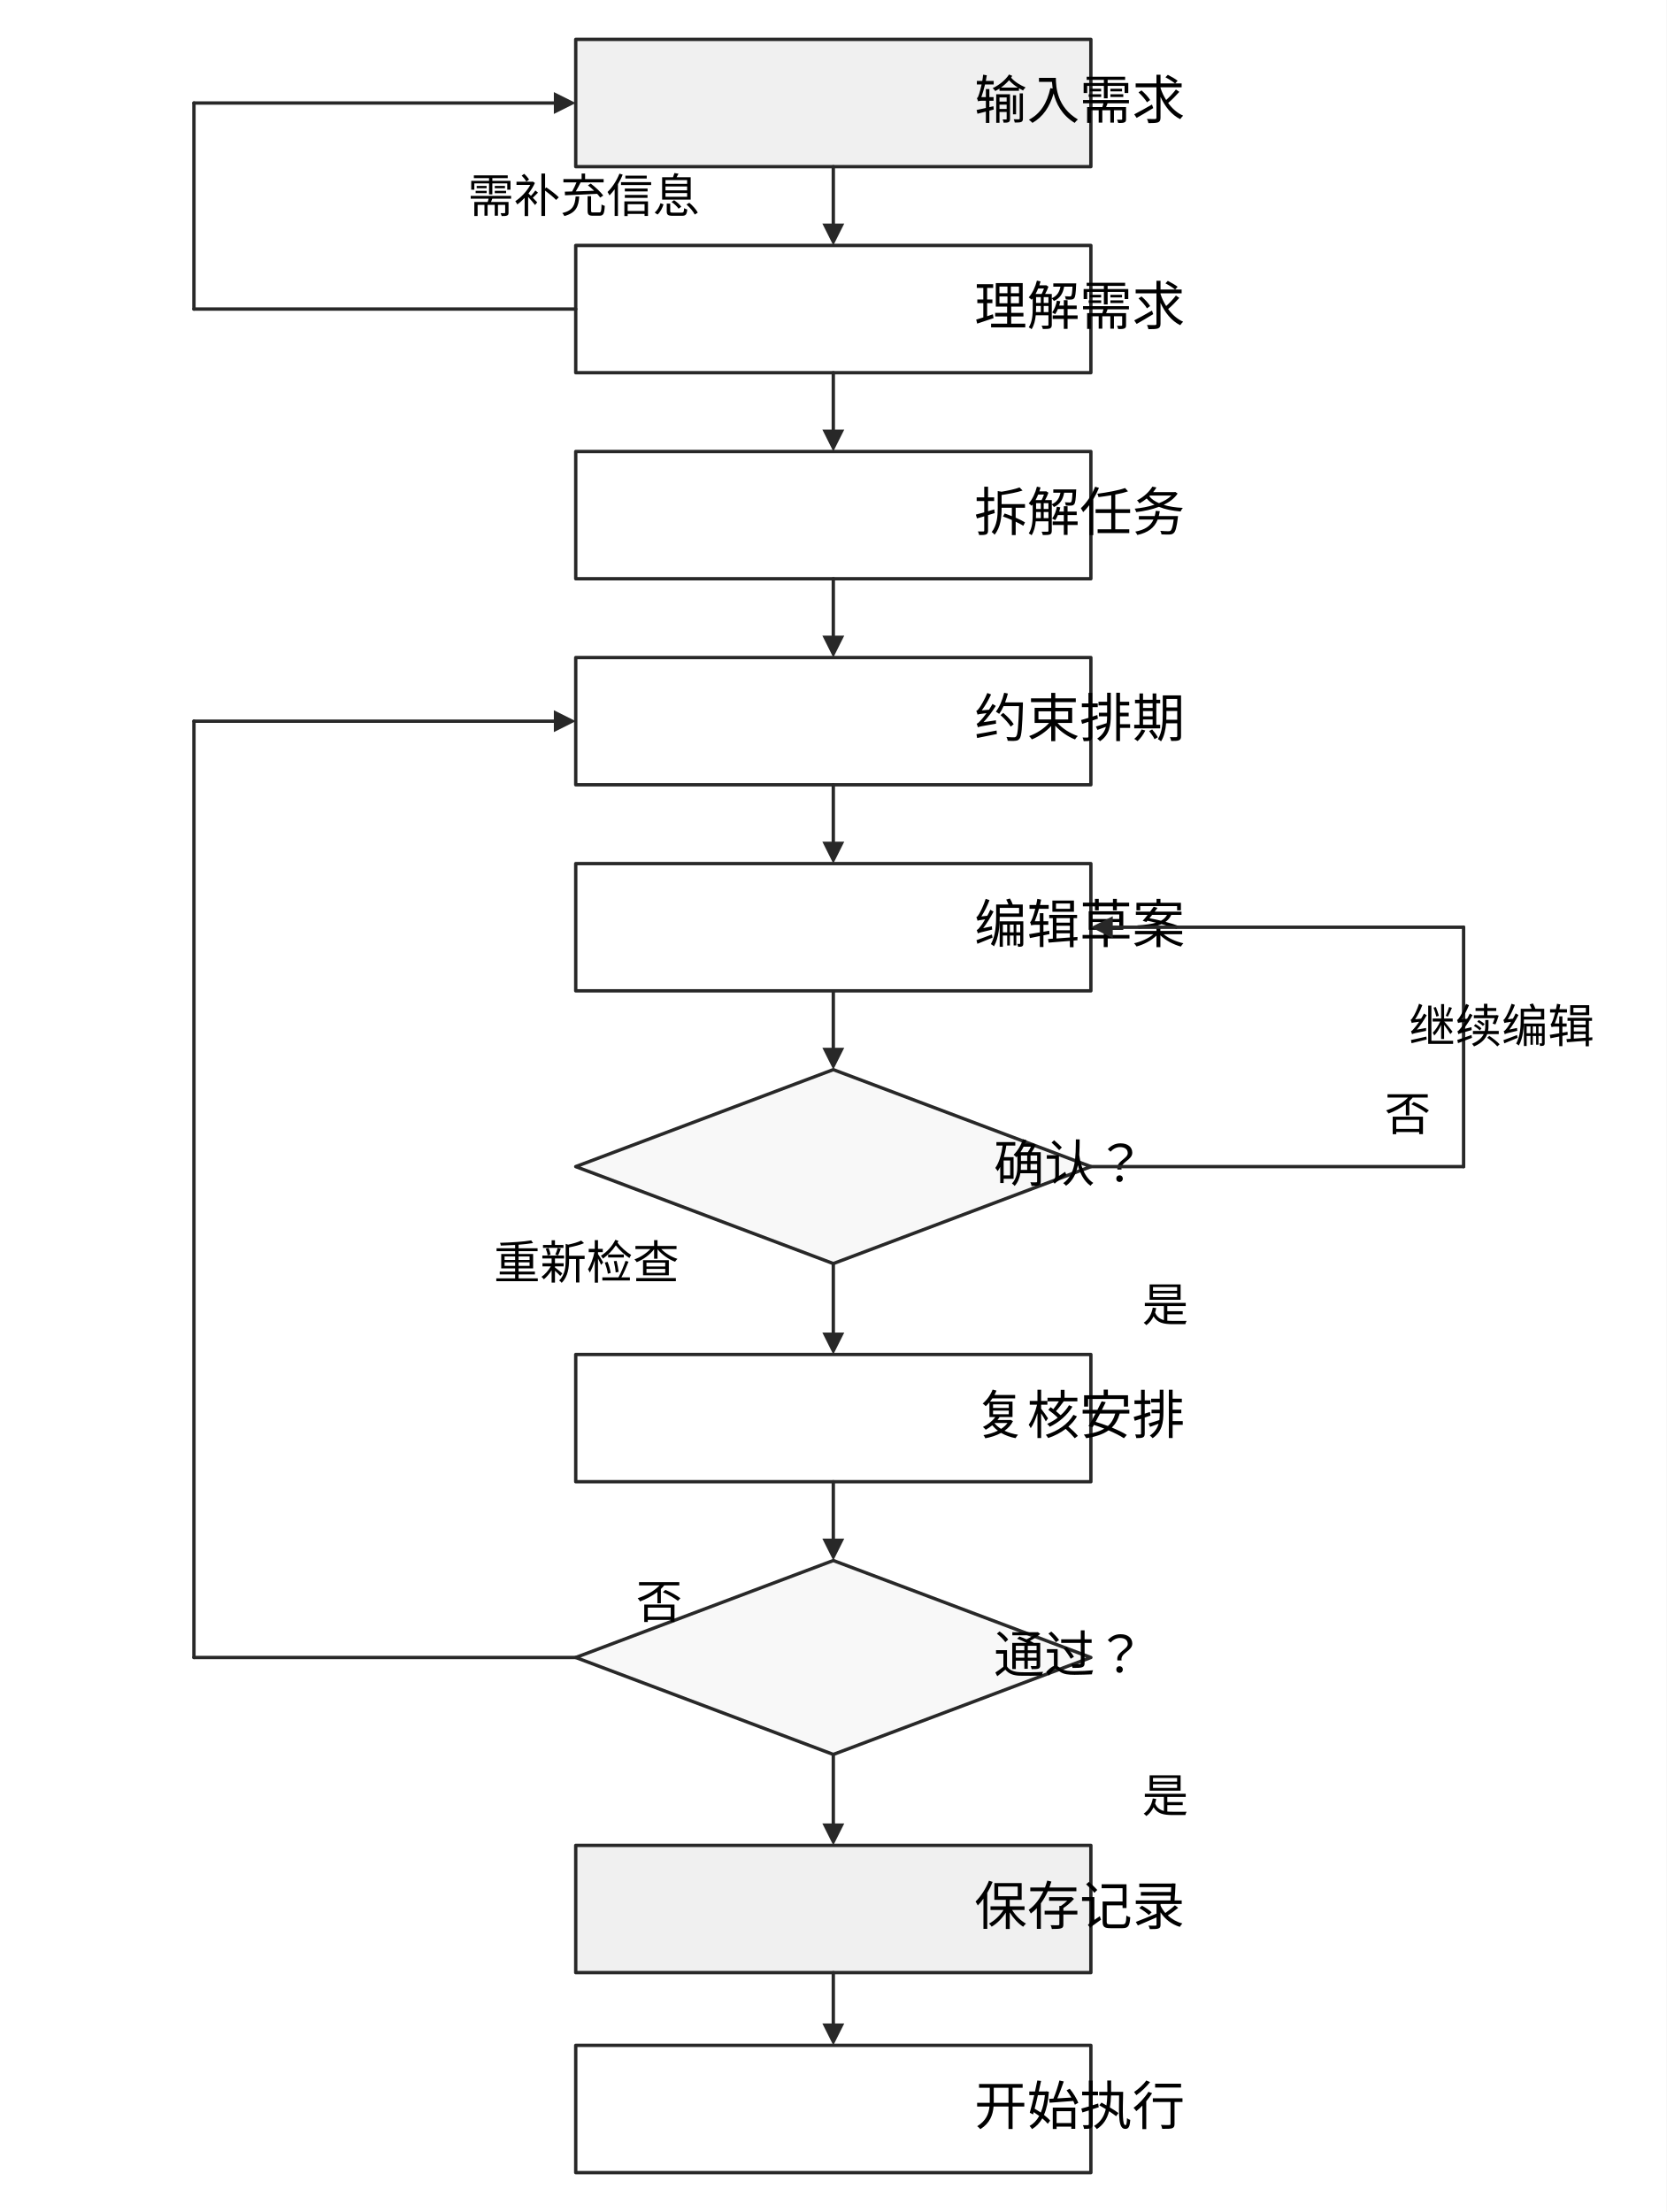
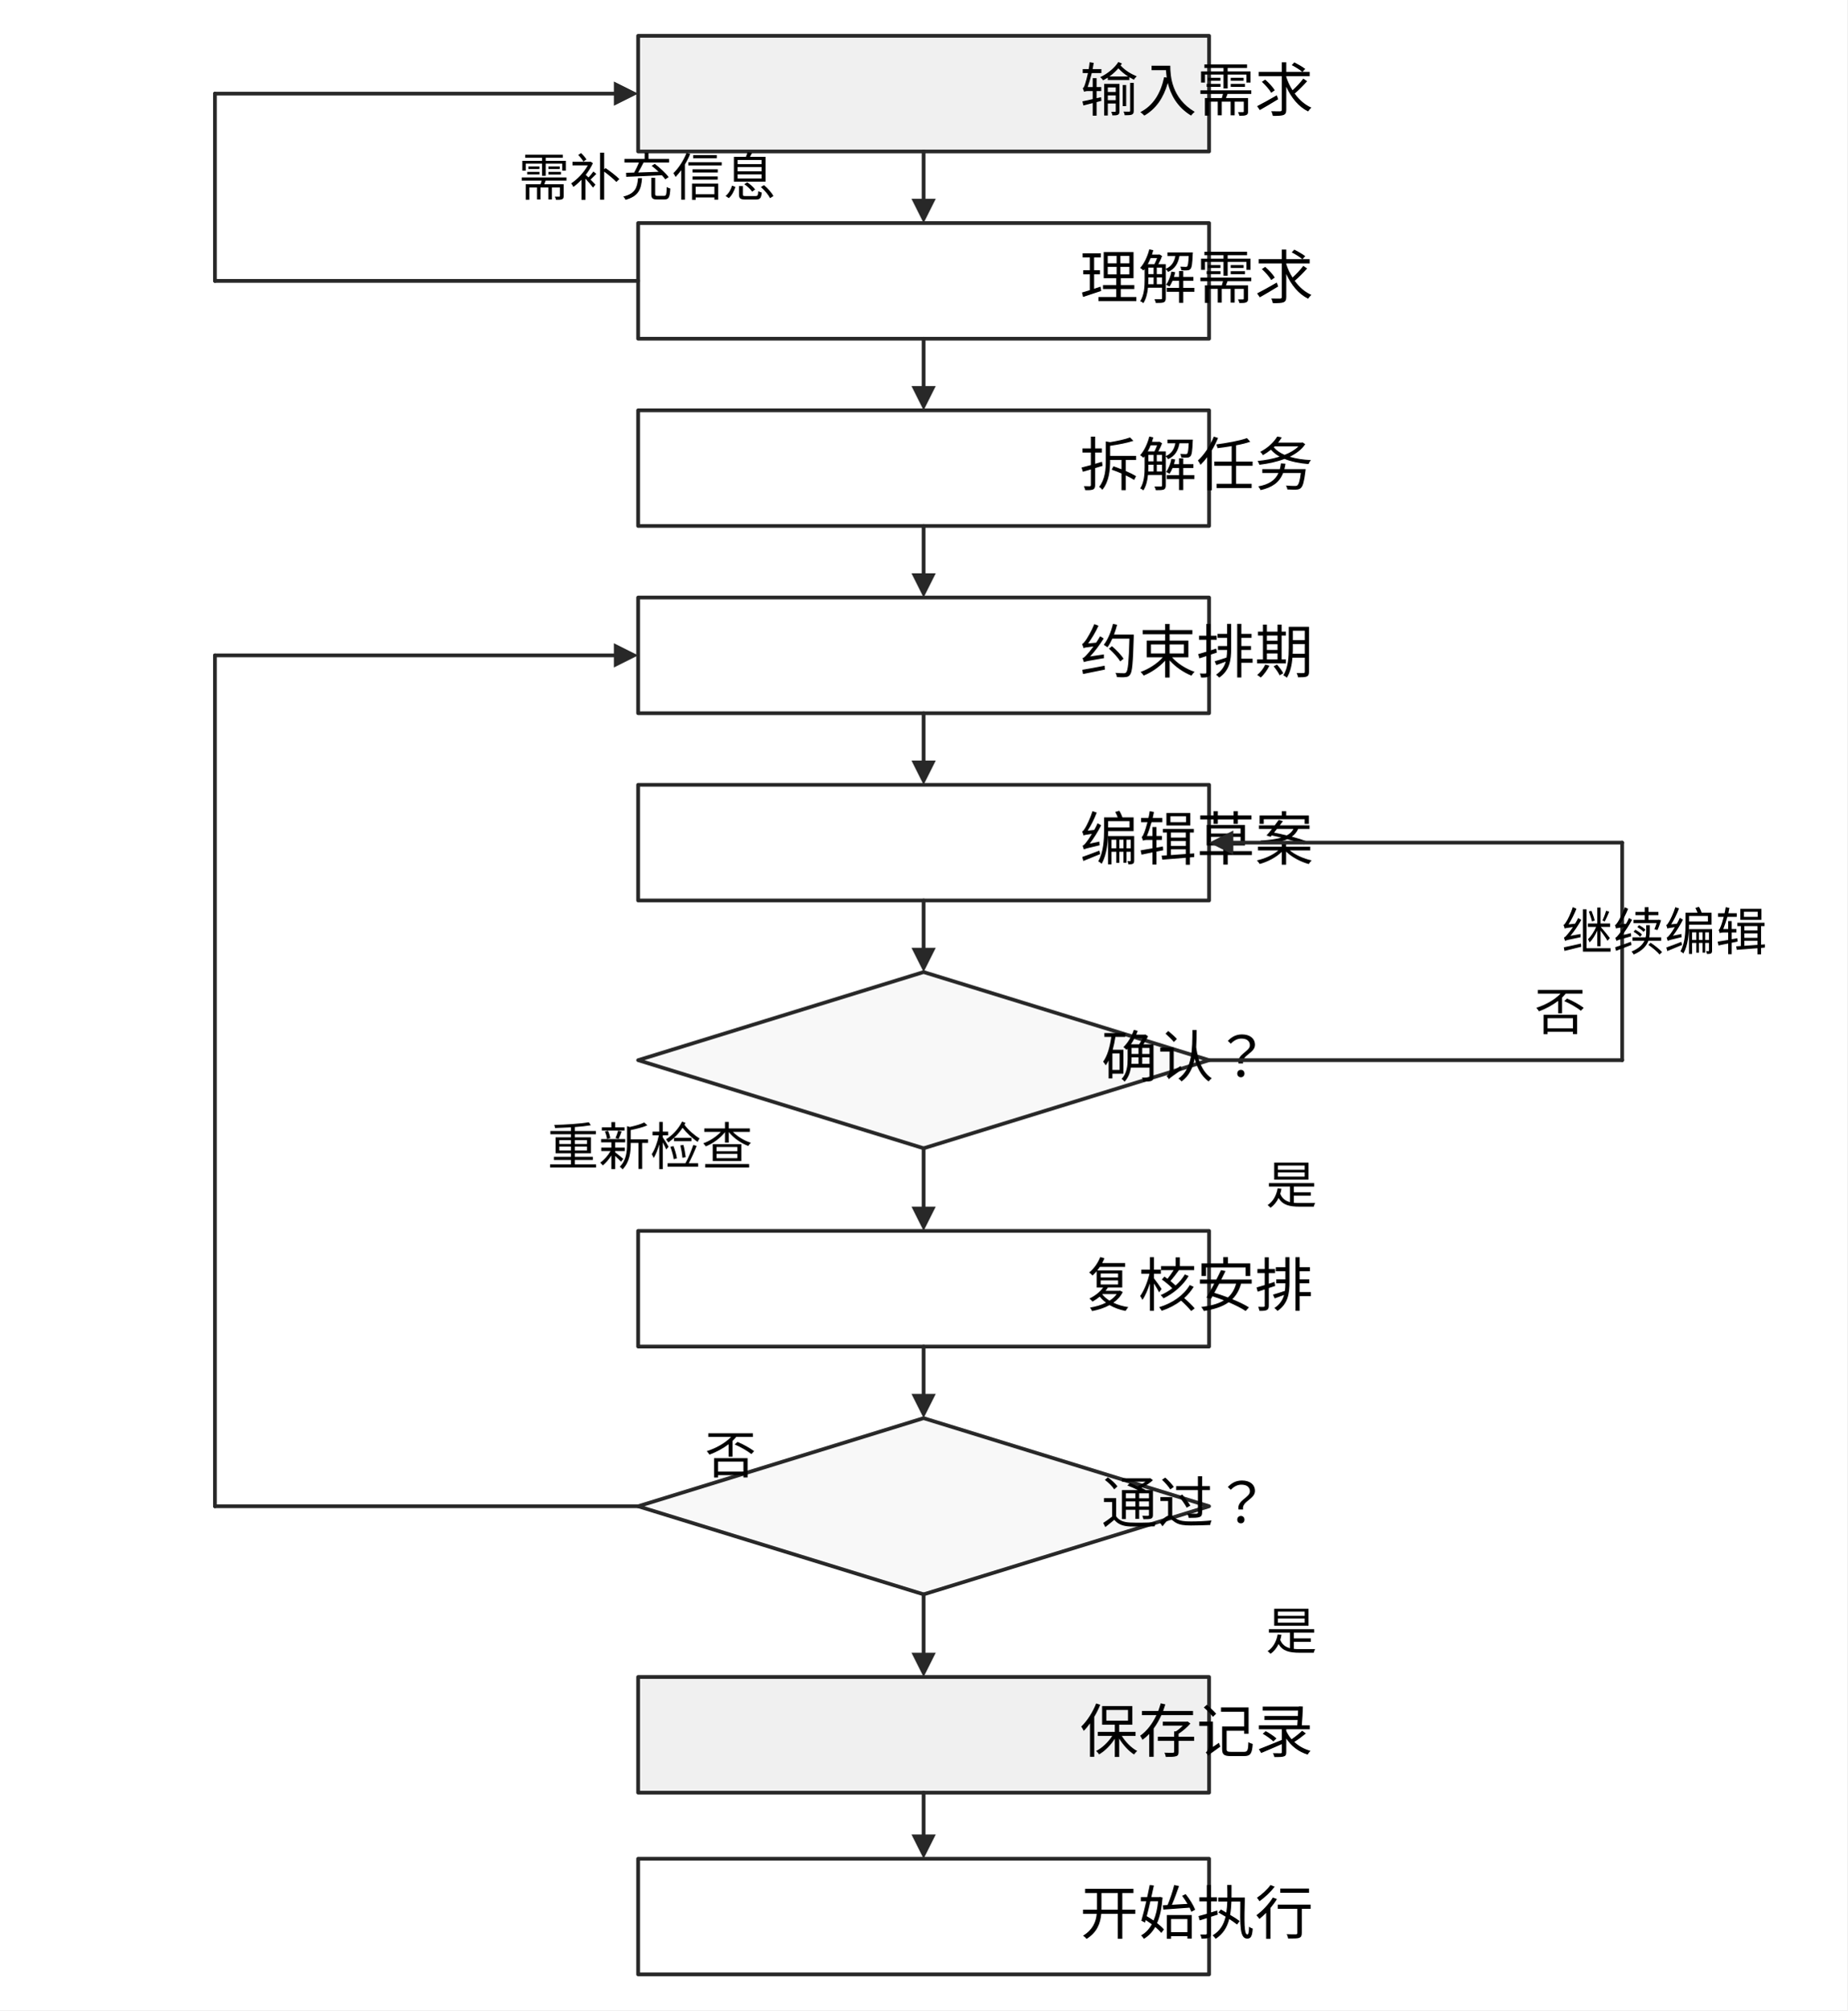
- <svg xmlns="http://www.w3.org/2000/svg" xmlns:ns1="http://schemas.microsoft.com/visio/2003/SVGExtensions/" xmlns:xlink="http://www.w3.org/1999/xlink" width="5.5in" height="7.3in" viewBox="0 0 396 525.6" xml:space="preserve" color-interpolation-filters="sRGB" class="st12">
+ <svg xmlns="http://www.w3.org/2000/svg" xmlns:ns1="http://schemas.microsoft.com/visio/2003/SVGExtensions/" xmlns:xlink="http://www.w3.org/1999/xlink" width="5.5in" height="5.986in" viewBox="0 0 396 430.992" xml:space="preserve" color-interpolation-filters="sRGB" class="st12">
  <ns1:documentProperties ns1:langID="2052" ns1:metric="true" ns1:viewMarkup="false" />
  <style type="text/css">
	
		.st1 {fill:#ffffff;stroke:none;stroke-linecap:round;stroke-linejoin:round;stroke-width:0.8}
		.st2 {fill:#f0f0f0;stroke:#282828;stroke-linecap:round;stroke-linejoin:round;stroke-width:0.8}
		.st3 {fill:#000000;font-family:宋体;font-size:1.042em}
		.st4 {fill:#ffffff;stroke:#282828;stroke-linecap:round;stroke-linejoin:round;stroke-width:0.8}
		.st5 {fill:#f8f8f8;stroke:#282828;stroke-linecap:round;stroke-linejoin:round;stroke-width:0.8}
		.st6 {fill:#000000;font-family:宋体;font-size:1em}
		.st7 {marker-end:url(#mrkr4-38);stroke:#282828;stroke-linecap:round;stroke-linejoin:round;stroke-width:0.8}
		.st8 {fill:#282828;fill-opacity:1;stroke:#282828;stroke-opacity:1;stroke-width:0.308}
		.st9 {stroke:#282828;stroke-linecap:round;stroke-linejoin:round;stroke-width:0.8}
		.st10 {fill:none;stroke:none;stroke-linecap:round;stroke-linejoin:round;stroke-width:0.8}
		.st11 {fill:#000000;font-family:宋体;font-size:0.917em}
		.st12 {fill:none;fill-rule:evenodd;font-size:12px;overflow:visible;stroke-linecap:square;stroke-miterlimit:3}
	
	</style>
  <defs id="Markers">
    <g id="lend4">
      <path d="M 2 1 L 0 0 L 2 -1 L 2 1 " style="stroke:none" />
    </g>
    <marker id="mrkr4-38" class="st8" ns1:arrowType="4" ns1:arrowSize="1" ns1:setback="6.5" refX="-6.5" orient="auto" markerUnits="strokeWidth" overflow="visible">
      <use xlink:href="#lend4" transform="scale(-3.25,-3.25) " />
    </marker>
  </defs>
  <g ns1:mID="6" ns1:index="4" ns1:groupContext="foregroundPage">
    <ns1:pageProperties ns1:drawingScale="0.0393701" ns1:pageScale="0.0393701" ns1:drawingUnits="24" ns1:shadowOffsetX="8.50394" ns1:shadowOffsetY="-8.50394" />
    <g id="shape1-1" ns1:mID="1" ns1:groupContext="shape">
-       <rect x="0" y="0" width="396" height="525.6" class="st1" />
-     </g>
-     <g id="shape2-3" ns1:mID="2" ns1:groupContext="shape" transform="translate(136.8,-486)">
-       <ns1:textBlock ns1:margins="rect(2,2,2,2)" ns1:tabSpace="42.5197" />
-       <ns1:textRect cx="61.2" cy="510.48" width="122.4" height="30.24" />
-       <rect x="0" y="495.36" width="122.4" height="30.24" class="st2" />
-       <text x="36.2" y="514.23" class="st3" ns1:langID="2052">
+       <rect x="0" y="0" width="396" height="430.992" class="st1" />
+     </g>
+     <g id="shape2-3" ns1:mID="2" ns1:groupContext="shape" transform="translate(136.8,-398.52)">
+       <ns1:textBlock ns1:margins="rect(0.5,2,0.5,2)" ns1:tabSpace="42.5197" />
+       <ns1:textRect cx="61.2" cy="418.594" width="122.4" height="24.797" />
+       <rect x="0" y="406.195" width="122.4" height="24.797" class="st2" />
+       <text x="36.2" y="422.34" class="st3" ns1:langID="2052">
        <ns1:paragraph ns1:horizAlign="1" />
        <ns1:tabList />输入需求</text>
    </g>
-     <g id="shape3-6" ns1:mID="3" ns1:groupContext="shape" transform="translate(136.8,-437.04)">
-       <ns1:textBlock ns1:margins="rect(2,2,2,2)" ns1:tabSpace="42.5197" />
-       <ns1:textRect cx="61.2" cy="510.48" width="122.4" height="30.24" />
-       <rect x="0" y="495.36" width="122.4" height="30.24" class="st4" />
-       <text x="36.2" y="514.23" class="st3" ns1:langID="2052">
+     <g id="shape3-6" ns1:mID="3" ns1:groupContext="shape" transform="translate(136.8,-358.373)">
+       <ns1:textBlock ns1:margins="rect(0.5,2,0.5,2)" ns1:tabSpace="42.5197" />
+       <ns1:textRect cx="61.2" cy="418.594" width="122.4" height="24.797" />
+       <rect x="0" y="406.195" width="122.4" height="24.797" class="st4" />
+       <text x="36.2" y="422.34" class="st3" ns1:langID="2052">
        <ns1:paragraph ns1:horizAlign="1" />
        <ns1:tabList />理解需求</text>
    </g>
-     <g id="shape4-9" ns1:mID="4" ns1:groupContext="shape" transform="translate(136.8,-388.08)">
-       <ns1:textBlock ns1:margins="rect(2,2,2,2)" ns1:tabSpace="42.5197" />
-       <ns1:textRect cx="61.2" cy="510.48" width="122.4" height="30.24" />
-       <rect x="0" y="495.36" width="122.4" height="30.24" class="st4" />
-       <text x="36.2" y="514.23" class="st3" ns1:langID="2052">
+     <g id="shape4-9" ns1:mID="4" ns1:groupContext="shape" transform="translate(136.8,-318.226)">
+       <ns1:textBlock ns1:margins="rect(0.5,2,0.5,2)" ns1:tabSpace="42.5197" />
+       <ns1:textRect cx="61.2" cy="418.594" width="122.4" height="24.797" />
+       <rect x="0" y="406.195" width="122.4" height="24.797" class="st4" />
+       <text x="36.2" y="422.34" class="st3" ns1:langID="2052">
        <ns1:paragraph ns1:horizAlign="1" />
        <ns1:tabList />拆解任务</text>
    </g>
-     <g id="shape5-12" ns1:mID="5" ns1:groupContext="shape" transform="translate(136.8,-339.12)">
-       <ns1:textBlock ns1:margins="rect(2,2,2,2)" ns1:tabSpace="42.5197" />
-       <ns1:textRect cx="61.2" cy="510.48" width="122.4" height="30.24" />
-       <rect x="0" y="495.36" width="122.4" height="30.24" class="st4" />
-       <text x="36.2" y="514.23" class="st3" ns1:langID="2052">
+     <g id="shape5-12" ns1:mID="5" ns1:groupContext="shape" transform="translate(136.8,-278.078)">
+       <ns1:textBlock ns1:margins="rect(0.5,2,0.5,2)" ns1:tabSpace="42.5197" />
+       <ns1:textRect cx="61.2" cy="418.594" width="122.4" height="24.797" />
+       <rect x="0" y="406.195" width="122.4" height="24.797" class="st4" />
+       <text x="36.2" y="422.34" class="st3" ns1:langID="2052">
        <ns1:paragraph ns1:horizAlign="1" />
        <ns1:tabList />约束排期</text>
    </g>
-     <g id="shape6-15" ns1:mID="6" ns1:groupContext="shape" transform="translate(136.8,-290.16)">
-       <ns1:textBlock ns1:margins="rect(2,2,2,2)" ns1:tabSpace="42.5197" />
-       <ns1:textRect cx="61.2" cy="510.48" width="122.4" height="30.24" />
-       <rect x="0" y="495.36" width="122.4" height="30.24" class="st4" />
-       <text x="36.2" y="514.23" class="st3" ns1:langID="2052">
+     <g id="shape6-15" ns1:mID="6" ns1:groupContext="shape" transform="translate(136.8,-237.931)">
+       <ns1:textBlock ns1:margins="rect(0.5,2,0.5,2)" ns1:tabSpace="42.5197" />
+       <ns1:textRect cx="61.2" cy="418.594" width="122.4" height="24.797" />
+       <rect x="0" y="406.195" width="122.4" height="24.797" class="st4" />
+       <text x="36.2" y="422.34" class="st3" ns1:langID="2052">
        <ns1:paragraph ns1:horizAlign="1" />
        <ns1:tabList />编辑草案</text>
    </g>
-     <g id="shape7-18" ns1:mID="7" ns1:groupContext="shape" transform="translate(136.8,-225.36)">
-       <ns1:textBlock ns1:margins="rect(2,2,2,2)" ns1:tabSpace="42.5197" />
-       <ns1:textRect cx="61.2" cy="502.56" width="122.4" height="46.08" />
-       <path d="M61.2 479.52 L122.4 502.56 L61.2 525.6 L0 502.56 L61.2 479.52 Z" class="st5" />
-       <text x="43.2" y="506.16" class="st6" ns1:langID="2052">
+     <g id="shape7-18" ns1:mID="7" ns1:groupContext="shape" transform="translate(136.8,-184.795)">
+       <ns1:textBlock ns1:margins="rect(0.5,2,0.5,2)" ns1:tabSpace="42.5197" />
+       <ns1:textRect cx="61.2" cy="412.099" width="122.4" height="37.786" />
+       <path d="M61.2 393.21 L122.4 412.1 L61.2 430.99 L0 412.1 L61.2 393.21 Z" class="st5" />
+       <text x="43.2" y="415.7" class="st6" ns1:langID="2052">
        <ns1:paragraph ns1:horizAlign="1" />
        <ns1:tabList />确认？</text>
    </g>
-     <g id="shape8-21" ns1:mID="8" ns1:groupContext="shape" transform="translate(136.8,-173.52)">
-       <ns1:textBlock ns1:margins="rect(2,2,2,2)" ns1:tabSpace="42.5197" />
-       <ns1:textRect cx="61.2" cy="510.48" width="122.4" height="30.24" />
-       <rect x="0" y="495.36" width="122.4" height="30.24" class="st4" />
-       <text x="36.2" y="514.23" class="st3" ns1:langID="2052">
+     <g id="shape8-21" ns1:mID="8" ns1:groupContext="shape" transform="translate(136.8,-142.286)">
+       <ns1:textBlock ns1:margins="rect(0.5,2,0.5,2)" ns1:tabSpace="42.5197" />
+       <ns1:textRect cx="61.2" cy="418.594" width="122.4" height="24.797" />
+       <rect x="0" y="406.195" width="122.4" height="24.797" class="st4" />
+       <text x="36.2" y="422.34" class="st3" ns1:langID="2052">
        <ns1:paragraph ns1:horizAlign="1" />
        <ns1:tabList />复核安排</text>
    </g>
-     <g id="shape9-24" ns1:mID="9" ns1:groupContext="shape" transform="translate(136.8,-108.72)">
-       <ns1:textBlock ns1:margins="rect(2,2,2,2)" ns1:tabSpace="42.5197" />
-       <ns1:textRect cx="61.2" cy="502.56" width="122.4" height="46.08" />
-       <path d="M61.2 479.52 L122.4 502.56 L61.2 525.6 L0 502.56 L61.2 479.52 Z" class="st5" />
-       <text x="43.2" y="506.16" class="st6" ns1:langID="2052">
+     <g id="shape9-24" ns1:mID="9" ns1:groupContext="shape" transform="translate(136.8,-89.1504)">
+       <ns1:textBlock ns1:margins="rect(0.5,2,0.5,2)" ns1:tabSpace="42.5197" />
+       <ns1:textRect cx="61.2" cy="412.099" width="122.4" height="37.786" />
+       <path d="M61.2 393.21 L122.4 412.1 L61.2 430.99 L0 412.1 L61.2 393.21 Z" class="st5" />
+       <text x="43.2" y="415.7" class="st6" ns1:langID="2052">
        <ns1:paragraph ns1:horizAlign="1" />
        <ns1:tabList />通过？</text>
    </g>
-     <g id="shape10-27" ns1:mID="10" ns1:groupContext="shape" transform="translate(136.8,-56.88)">
-       <ns1:textBlock ns1:margins="rect(2,2,2,2)" ns1:tabSpace="42.5197" />
-       <ns1:textRect cx="61.2" cy="510.48" width="122.4" height="30.24" />
-       <rect x="0" y="495.36" width="122.4" height="30.24" class="st2" />
-       <text x="36.2" y="514.23" class="st3" ns1:langID="2052">
+     <g id="shape10-27" ns1:mID="10" ns1:groupContext="shape" transform="translate(136.8,-46.6416)">
+       <ns1:textBlock ns1:margins="rect(0.5,2,0.5,2)" ns1:tabSpace="42.5197" />
+       <ns1:textRect cx="61.2" cy="418.594" width="122.4" height="24.797" />
+       <rect x="0" y="406.195" width="122.4" height="24.797" class="st2" />
+       <text x="36.2" y="422.34" class="st3" ns1:langID="2052">
        <ns1:paragraph ns1:horizAlign="1" />
        <ns1:tabList />保存记录</text>
    </g>
-     <g id="shape11-30" ns1:mID="11" ns1:groupContext="shape" transform="translate(136.8,-9.36)">
-       <ns1:textBlock ns1:margins="rect(2,2,2,2)" ns1:tabSpace="42.5197" />
-       <ns1:textRect cx="61.2" cy="510.48" width="122.4" height="30.24" />
-       <rect x="0" y="495.36" width="122.4" height="30.24" class="st4" />
-       <text x="36.2" y="514.23" class="st3" ns1:langID="2052">
+     <g id="shape11-30" ns1:mID="11" ns1:groupContext="shape" transform="translate(136.8,-7.6752)">
+       <ns1:textBlock ns1:margins="rect(0.5,2,0.5,2)" ns1:tabSpace="42.5197" />
+       <ns1:textRect cx="61.2" cy="418.594" width="122.4" height="24.797" />
+       <rect x="0" y="406.195" width="122.4" height="24.797" class="st4" />
+       <text x="36.2" y="422.34" class="st3" ns1:langID="2052">
        <ns1:paragraph ns1:horizAlign="1" />
        <ns1:tabList />开始执行</text>
    </g>
-     <g id="shape12-33" ns1:mID="12" ns1:groupContext="shape" transform="translate(723.6,39.6) rotate(90)">
-       <path d="M0 525.6 L13.52 525.6" class="st7" />
-     </g>
-     <g id="shape13-39" ns1:mID="13" ns1:groupContext="shape" transform="translate(723.6,88.56) rotate(90)">
-       <path d="M0 525.6 L13.52 525.6" class="st7" />
-     </g>
-     <g id="shape14-44" ns1:mID="14" ns1:groupContext="shape" transform="translate(723.6,137.52) rotate(90)">
-       <path d="M0 525.6 L13.52 525.6" class="st7" />
-     </g>
-     <g id="shape15-49" ns1:mID="15" ns1:groupContext="shape" transform="translate(723.6,186.48) rotate(90)">
-       <path d="M0 525.6 L13.52 525.6" class="st7" />
-     </g>
-     <g id="shape16-54" ns1:mID="16" ns1:groupContext="shape" transform="translate(723.6,235.44) rotate(90)">
-       <path d="M0 525.6 L13.52 525.6" class="st7" />
-     </g>
-     <g id="shape17-59" ns1:mID="17" ns1:groupContext="shape" transform="translate(723.6,300.24) rotate(90)">
-       <path d="M0 525.6 L16.4 525.6" class="st7" />
-     </g>
-     <g id="shape18-64" ns1:mID="18" ns1:groupContext="shape" transform="translate(723.6,352.08) rotate(90)">
-       <path d="M0 525.6 L13.52 525.6" class="st7" />
-     </g>
-     <g id="shape19-69" ns1:mID="19" ns1:groupContext="shape" transform="translate(723.6,416.88) rotate(90)">
-       <path d="M0 525.6 L16.4 525.6" class="st7" />
-     </g>
-     <g id="shape20-74" ns1:mID="20" ns1:groupContext="shape" transform="translate(723.6,468.72) rotate(90)">
-       <path d="M0 525.6 L12.08 525.6" class="st7" />
-     </g>
-     <g id="shape21-79" ns1:mID="21" ns1:groupContext="shape" transform="translate(136.8,599.04) rotate(180)">
-       <path d="M0 525.6 L90.72 525.6" class="st9" />
-     </g>
-     <g id="shape22-82" ns1:mID="22" ns1:groupContext="shape" transform="translate(-479.52,73.44) rotate(-90)">
-       <path d="M0 525.6 L48.96 525.6" class="st9" />
-     </g>
-     <g id="shape23-85" ns1:mID="23" ns1:groupContext="shape" transform="translate(46.08,-501.12)">
-       <path d="M0 525.6 L85.52 525.6" class="st7" />
-     </g>
-     <g id="shape24-90" ns1:mID="24" ns1:groupContext="shape" transform="translate(47.52,-469.44)">
-       <ns1:textBlock ns1:margins="rect(2,2,2,2)" ns1:tabSpace="42.5197" />
-       <ns1:textRect cx="39.6" cy="516.6" width="79.2" height="18" />
-       <rect x="0" y="507.6" width="79.2" height="18" class="st10" />
-       <text x="12.1" y="519.9" class="st11" ns1:langID="2052">
+     <g id="shape12-33" ns1:mID="12" ns1:groupContext="shape" transform="translate(628.992,32.472) rotate(90)">
+       <path d="M0 430.99 L10.15 430.99" class="st7" />
+     </g>
+     <g id="shape13-39" ns1:mID="13" ns1:groupContext="shape" transform="translate(628.992,72.6192) rotate(90)">
+       <path d="M0 430.99 L10.15 430.99" class="st7" />
+     </g>
+     <g id="shape14-44" ns1:mID="14" ns1:groupContext="shape" transform="translate(628.992,112.766) rotate(90)">
+       <path d="M0 430.99 L10.15 430.99" class="st7" />
+     </g>
+     <g id="shape15-49" ns1:mID="15" ns1:groupContext="shape" transform="translate(628.992,152.914) rotate(90)">
+       <path d="M0 430.99 L10.15 430.99" class="st7" />
+     </g>
+     <g id="shape16-54" ns1:mID="16" ns1:groupContext="shape" transform="translate(628.992,193.061) rotate(90)">
+       <path d="M0 430.99 L10.15 430.99" class="st7" />
+     </g>
+     <g id="shape17-59" ns1:mID="17" ns1:groupContext="shape" transform="translate(628.992,246.197) rotate(90)">
+       <path d="M0 430.99 L12.51 430.99" class="st7" />
+     </g>
+     <g id="shape18-64" ns1:mID="18" ns1:groupContext="shape" transform="translate(628.992,288.706) rotate(90)">
+       <path d="M0 430.99 L10.15 430.99" class="st7" />
+     </g>
+     <g id="shape19-69" ns1:mID="19" ns1:groupContext="shape" transform="translate(628.992,341.842) rotate(90)">
+       <path d="M0 430.99 L12.51 430.99" class="st7" />
+     </g>
+     <g id="shape20-74" ns1:mID="20" ns1:groupContext="shape" transform="translate(628.992,384.35) rotate(90)">
+       <path d="M0 430.99 L8.97 430.99" class="st7" />
+     </g>
+     <g id="shape21-79" ns1:mID="21" ns1:groupContext="shape" transform="translate(136.8,491.213) rotate(180)">
+       <path d="M0 430.99 L90.72 430.99" class="st9" />
+     </g>
+     <g id="shape22-82" ns1:mID="22" ns1:groupContext="shape" transform="translate(-384.912,60.2208) rotate(-90)">
+       <path d="M0 430.99 L40.15 430.99" class="st9" />
+     </g>
+     <g id="shape23-85" ns1:mID="23" ns1:groupContext="shape" transform="translate(46.08,-410.918)">
+       <path d="M0 430.99 L85.52 430.99" class="st7" />
+     </g>
+     <g id="shape24-90" ns1:mID="24" ns1:groupContext="shape" transform="translate(47.52,-384.941)">
+       <ns1:textBlock ns1:margins="rect(0.5,2,0.5,2)" ns1:tabSpace="42.5197" />
+       <ns1:textRect cx="39.6" cy="423.612" width="79.2" height="14.76" />
+       <rect x="0" y="416.232" width="79.2" height="14.76" class="st10" />
+       <text x="12.1" y="426.91" class="st11" ns1:langID="2052">
        <ns1:paragraph ns1:horizAlign="1" />
        <ns1:tabList />需补充信息</text>
    </g>
-     <g id="shape25-93" ns1:mID="25" ns1:groupContext="shape" transform="translate(259.2,-248.4)">
-       <path d="M0 525.6 L88.56 525.6" class="st9" />
-     </g>
-     <g id="shape26-96" ns1:mID="26" ns1:groupContext="shape" transform="translate(-177.84,277.2) rotate(-90)">
-       <path d="M0 525.6 L56.88 525.6" class="st9" />
-     </g>
-     <g id="shape27-99" ns1:mID="27" ns1:groupContext="shape" transform="translate(347.76,745.92) rotate(180)">
-       <path d="M0 525.6 L83.36 525.6" class="st7" />
-     </g>
-     <g id="shape28-104" ns1:mID="28" ns1:groupContext="shape" transform="translate(264.96,-251.28)">
-       <ns1:textBlock ns1:margins="rect(2,2,2,2)" ns1:tabSpace="42.5197" />
-       <ns1:textRect cx="18" cy="516.6" width="36" height="18" />
-       <rect x="0" y="507.6" width="36" height="18" class="st10" />
-       <text x="12.5" y="519.9" class="st11" ns1:langID="2052">
+     <g id="shape25-93" ns1:mID="25" ns1:groupContext="shape" transform="translate(259.2,-203.688)">
+       <path d="M0 430.99 L88.56 430.99" class="st9" />
+     </g>
+     <g id="shape26-96" ns1:mID="26" ns1:groupContext="shape" transform="translate(-83.232,227.304) rotate(-90)">
+       <path d="M0 430.99 L46.64 430.99" class="st9" />
+     </g>
+     <g id="shape27-99" ns1:mID="27" ns1:groupContext="shape" transform="translate(347.76,611.654) rotate(180)">
+       <path d="M0 430.99 L83.36 430.99" class="st7" />
+     </g>
+     <g id="shape28-104" ns1:mID="28" ns1:groupContext="shape" transform="translate(264.96,-206.05)">
+       <ns1:textBlock ns1:margins="rect(0.5,2,0.5,2)" ns1:tabSpace="42.5197" />
+       <ns1:textRect cx="18" cy="423.612" width="36" height="14.76" />
+       <rect x="0" y="416.232" width="36" height="14.76" class="st10" />
+       <text x="12.5" y="426.91" class="st11" ns1:langID="2052">
        <ns1:paragraph ns1:horizAlign="1" />
        <ns1:tabList />否</text>
    </g>
-     <g id="shape29-107" ns1:mID="29" ns1:groupContext="shape" transform="translate(267.84,-272.16)">
-       <ns1:textBlock ns1:margins="rect(2,2,2,2)" ns1:tabSpace="42.5197" />
-       <ns1:textRect cx="37.44" cy="516.6" width="74.88" height="18" />
-       <rect x="0" y="507.6" width="74.88" height="18" class="st10" />
-       <text x="15.44" y="519.9" class="st11" ns1:langID="2052">
+     <g id="shape29-107" ns1:mID="29" ns1:groupContext="shape" transform="translate(267.84,-223.171)">
+       <ns1:textBlock ns1:margins="rect(0.5,2,0.5,2)" ns1:tabSpace="42.5197" />
+       <ns1:textRect cx="37.44" cy="423.612" width="74.88" height="14.76" />
+       <rect x="0" y="416.232" width="74.88" height="14.76" class="st10" />
+       <text x="15.44" y="426.91" class="st11" ns1:langID="2052">
        <ns1:paragraph ns1:horizAlign="1" />
        <ns1:tabList />继续编辑</text>
    </g>
-     <g id="shape30-110" ns1:mID="30" ns1:groupContext="shape" transform="translate(207.36,-206.64)">
-       <ns1:textBlock ns1:margins="rect(2,2,2,2)" ns1:tabSpace="42.5197" />
-       <ns1:textRect cx="18" cy="517.32" width="36" height="16.56" />
-       <rect x="0" y="509.04" width="36" height="16.56" class="st10" />
-       <text x="12.5" y="520.62" class="st11" ns1:langID="2052">
+     <g id="shape30-110" ns1:mID="30" ns1:groupContext="shape" transform="translate(207.36,-169.445)">
+       <ns1:textBlock ns1:margins="rect(0.5,2,0.5,2)" ns1:tabSpace="42.5197" />
+       <ns1:textRect cx="18" cy="424.202" width="36" height="13.579" />
+       <rect x="0" y="417.413" width="36" height="13.579" class="st10" />
+       <text x="12.5" y="427.5" class="st11" ns1:langID="2052">
        <ns1:paragraph ns1:horizAlign="1" />
        <ns1:tabList />是</text>
    </g>
-     <g id="shape31-113" ns1:mID="31" ns1:groupContext="shape" transform="translate(136.8,919.44) rotate(180)">
-       <path d="M0 525.6 L90.72 525.6" class="st9" />
-     </g>
-     <g id="shape32-116" ns1:mID="32" ns1:groupContext="shape" transform="translate(-479.52,393.84) rotate(-90)">
-       <path d="M0 525.6 L222.48 525.6" class="st9" />
-     </g>
-     <g id="shape33-119" ns1:mID="33" ns1:groupContext="shape" transform="translate(46.08,-354.24)">
-       <path d="M0 525.6 L85.52 525.6" class="st7" />
-     </g>
-     <g id="shape34-124" ns1:mID="34" ns1:groupContext="shape" transform="translate(87.12,-135.36)">
-       <ns1:textBlock ns1:margins="rect(2,2,2,2)" ns1:tabSpace="42.5197" />
-       <ns1:textRect cx="18" cy="516.6" width="36" height="18" />
-       <rect x="0" y="507.6" width="36" height="18" class="st10" />
-       <text x="12.5" y="519.9" class="st11" ns1:langID="2052">
+     <g id="shape31-113" ns1:mID="31" ns1:groupContext="shape" transform="translate(136.8,753.941) rotate(180)">
+       <path d="M0 430.99 L90.72 430.99" class="st9" />
+     </g>
+     <g id="shape32-116" ns1:mID="32" ns1:groupContext="shape" transform="translate(-384.912,322.949) rotate(-90)">
+       <path d="M0 430.99 L182.43 430.99" class="st9" />
+     </g>
+     <g id="shape33-119" ns1:mID="33" ns1:groupContext="shape" transform="translate(46.08,-290.477)">
+       <path d="M0 430.99 L85.52 430.99" class="st7" />
+     </g>
+     <g id="shape34-124" ns1:mID="34" ns1:groupContext="shape" transform="translate(87.12,-110.995)">
+       <ns1:textBlock ns1:margins="rect(0.5,2,0.5,2)" ns1:tabSpace="42.5197" />
+       <ns1:textRect cx="18" cy="423.612" width="36" height="14.76" />
+       <rect x="0" y="416.232" width="36" height="14.76" class="st10" />
+       <text x="12.5" y="426.91" class="st11" ns1:langID="2052">
        <ns1:paragraph ns1:horizAlign="1" />
        <ns1:tabList />否</text>
    </g>
-     <g id="shape35-127" ns1:mID="35" ns1:groupContext="shape" transform="translate(50.4,-216)">
-       <ns1:textBlock ns1:margins="rect(2,2,2,2)" ns1:tabSpace="42.5197" />
-       <ns1:textRect cx="37.44" cy="516.6" width="74.88" height="18" />
-       <rect x="0" y="507.6" width="74.88" height="18" class="st10" />
-       <text x="15.44" y="519.9" class="st11" ns1:langID="2052">
+     <g id="shape35-127" ns1:mID="35" ns1:groupContext="shape" transform="translate(50.4,-177.12)">
+       <ns1:textBlock ns1:margins="rect(0.5,2,0.5,2)" ns1:tabSpace="42.5197" />
+       <ns1:textRect cx="37.44" cy="423.612" width="74.88" height="14.76" />
+       <rect x="0" y="416.232" width="74.88" height="14.76" class="st10" />
+       <text x="15.44" y="426.91" class="st11" ns1:langID="2052">
        <ns1:paragraph ns1:horizAlign="1" />
        <ns1:tabList />重新检查</text>
    </g>
-     <g id="shape36-130" ns1:mID="36" ns1:groupContext="shape" transform="translate(207.36,-90)">
-       <ns1:textBlock ns1:margins="rect(2,2,2,2)" ns1:tabSpace="42.5197" />
-       <ns1:textRect cx="18" cy="517.32" width="36" height="16.56" />
-       <rect x="0" y="509.04" width="36" height="16.56" class="st10" />
-       <text x="12.5" y="520.62" class="st11" ns1:langID="2052">
+     <g id="shape36-130" ns1:mID="36" ns1:groupContext="shape" transform="translate(207.36,-73.8)">
+       <ns1:textBlock ns1:margins="rect(0.5,2,0.5,2)" ns1:tabSpace="42.5197" />
+       <ns1:textRect cx="18" cy="424.202" width="36" height="13.579" />
+       <rect x="0" y="417.413" width="36" height="13.579" class="st10" />
+       <text x="12.5" y="427.5" class="st11" ns1:langID="2052">
        <ns1:paragraph ns1:horizAlign="1" />
        <ns1:tabList />是</text>
    </g>
  </g>
</svg>
